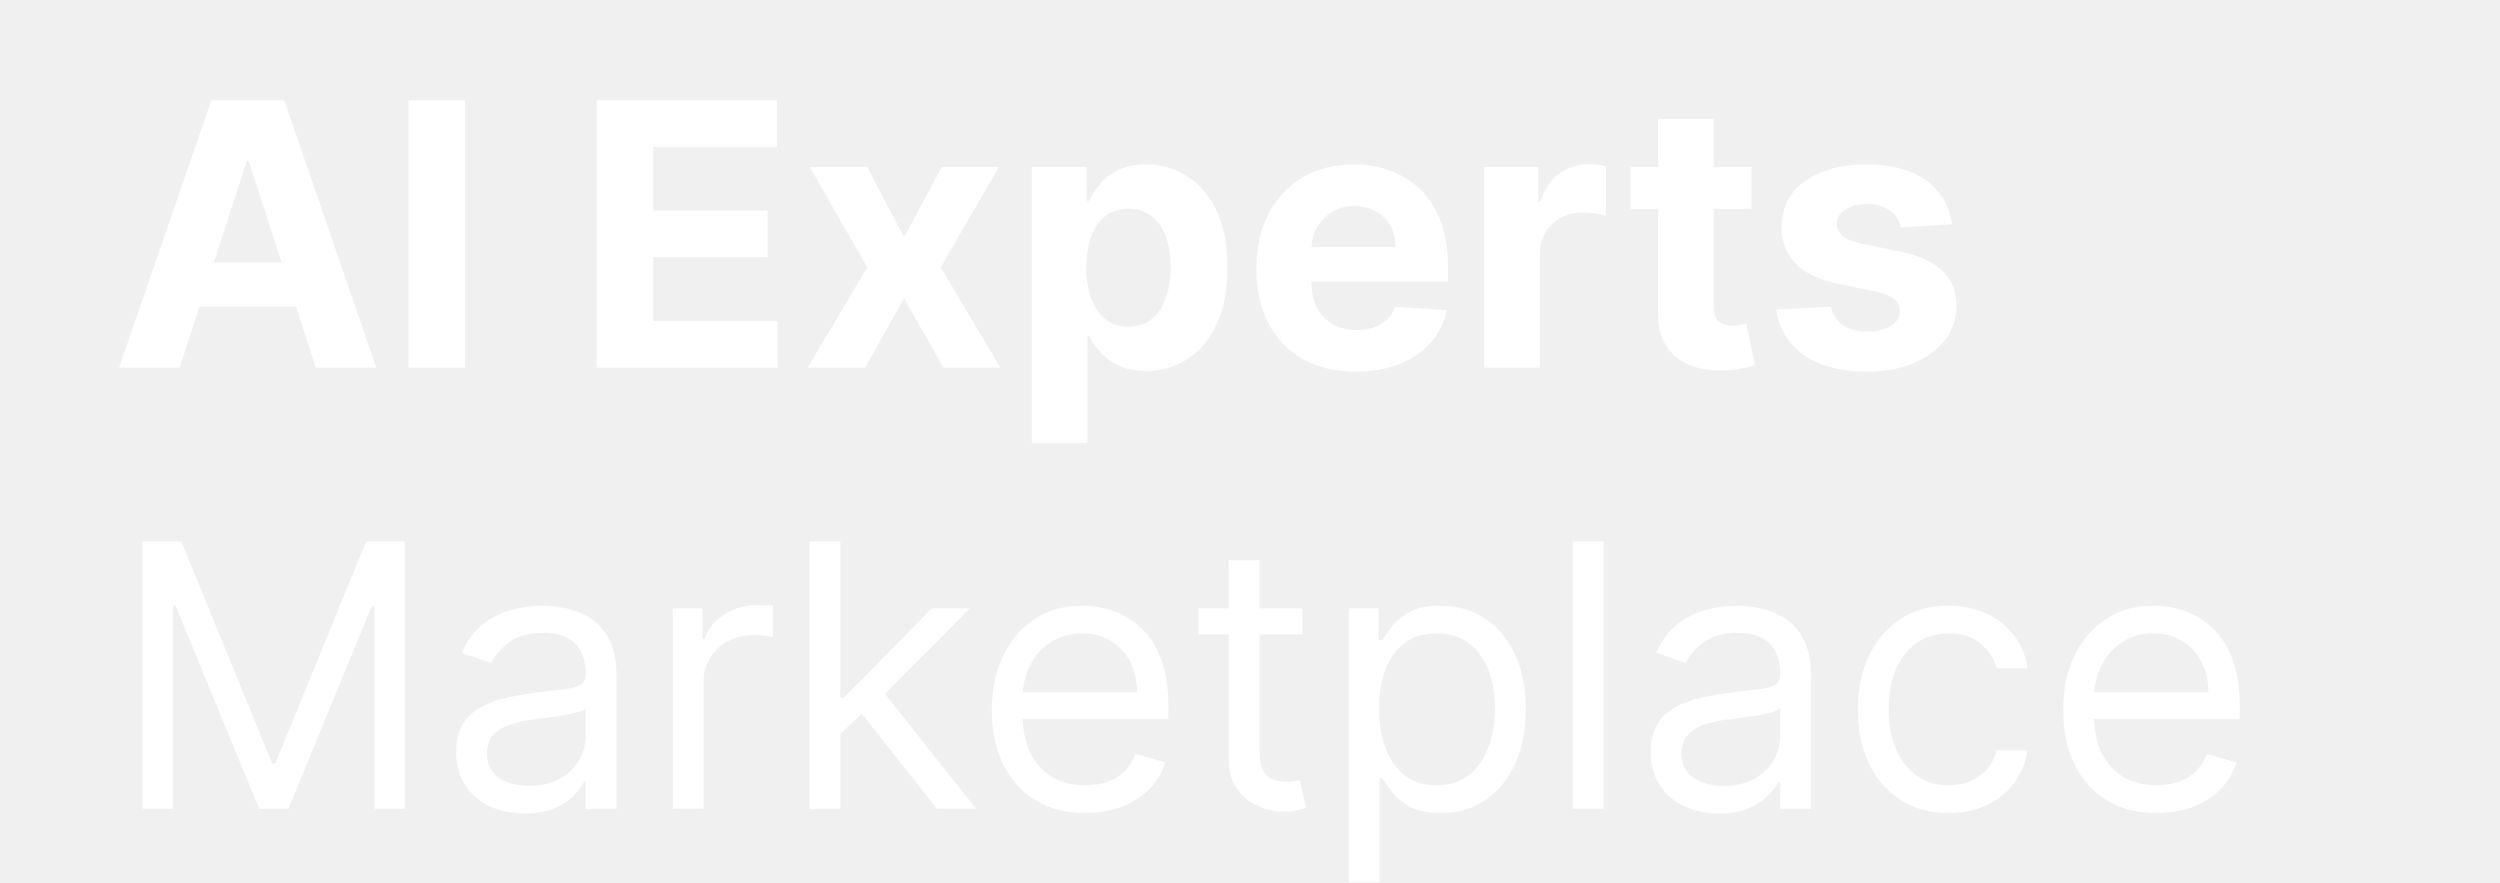
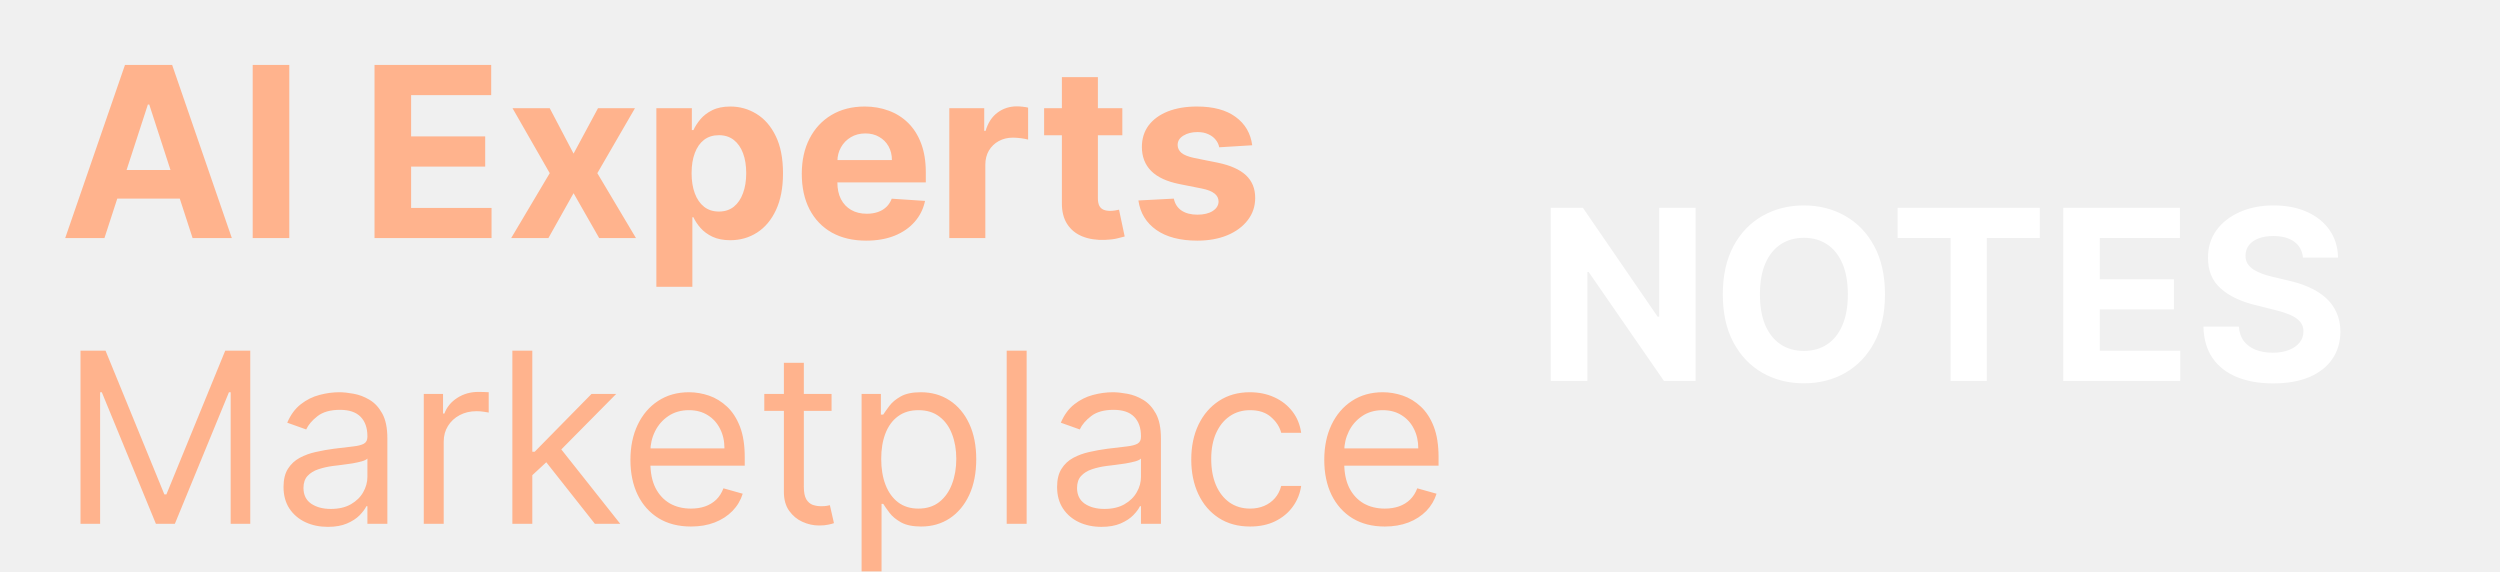
- <svg xmlns="http://www.w3.org/2000/svg" width="68" height="24" viewBox="0 0 68 24" fill="none">
-   <g clip-path="url(#clip0_190_3156)">
-     <path d="M4.886 10H3.238L5.749 2.727H7.73L10.237 10H8.589L6.768 4.389H6.711L4.886 10ZM4.783 7.141H8.675V8.342H4.783V7.141ZM12.65 2.727V10H11.113V2.727H12.65ZM16.23 10V2.727H21.13V3.995H17.767V5.728H20.878V6.996H17.767V8.732H21.145V10H16.23ZM23.589 4.545L24.59 6.452L25.616 4.545H27.168L25.588 7.273L27.211 10H25.666L24.59 8.114L23.532 10H21.969L23.589 7.273L22.026 4.545H23.589ZM28.067 12.046V4.545H29.558V5.462H29.625C29.692 5.315 29.788 5.166 29.913 5.014C30.041 4.86 30.207 4.732 30.41 4.631C30.616 4.527 30.872 4.474 31.177 4.474C31.575 4.474 31.942 4.579 32.278 4.787C32.614 4.993 32.883 5.304 33.084 5.721C33.286 6.135 33.386 6.655 33.386 7.28C33.386 7.888 33.288 8.402 33.091 8.821C32.897 9.238 32.632 9.554 32.296 9.769C31.962 9.982 31.588 10.089 31.174 10.089C30.88 10.089 30.631 10.04 30.424 9.943C30.221 9.846 30.054 9.724 29.924 9.577C29.794 9.428 29.694 9.278 29.625 9.126H29.579V12.046H28.067ZM29.547 7.273C29.547 7.597 29.592 7.88 29.682 8.121C29.772 8.363 29.902 8.551 30.073 8.686C30.243 8.819 30.451 8.885 30.694 8.885C30.941 8.885 31.149 8.817 31.319 8.683C31.49 8.545 31.619 8.356 31.706 8.114C31.797 7.87 31.841 7.59 31.841 7.273C31.841 6.958 31.798 6.681 31.71 6.442C31.622 6.203 31.493 6.016 31.323 5.881C31.152 5.746 30.943 5.678 30.694 5.678C30.448 5.678 30.24 5.743 30.069 5.874C29.901 6.004 29.772 6.188 29.682 6.428C29.592 6.667 29.547 6.948 29.547 7.273ZM36.88 10.107C36.319 10.107 35.837 9.993 35.432 9.766C35.029 9.536 34.719 9.212 34.501 8.793C34.283 8.371 34.175 7.873 34.175 7.298C34.175 6.737 34.283 6.244 34.501 5.82C34.719 5.397 35.026 5.066 35.421 4.83C35.819 4.593 36.285 4.474 36.82 4.474C37.18 4.474 37.515 4.532 37.825 4.648C38.138 4.762 38.41 4.934 38.642 5.163C38.876 5.393 39.059 5.682 39.189 6.03C39.319 6.375 39.384 6.78 39.384 7.244V7.66H34.778V6.722H37.96C37.96 6.505 37.913 6.312 37.818 6.143C37.723 5.975 37.592 5.844 37.424 5.749C37.258 5.652 37.065 5.604 36.845 5.604C36.615 5.604 36.412 5.657 36.234 5.763C36.059 5.868 35.922 6.009 35.822 6.186C35.723 6.361 35.672 6.557 35.67 6.772V7.663C35.67 7.933 35.719 8.166 35.819 8.363C35.92 8.559 36.064 8.711 36.248 8.817C36.433 8.924 36.652 8.977 36.905 8.977C37.073 8.977 37.227 8.954 37.367 8.906C37.507 8.859 37.626 8.788 37.726 8.693C37.825 8.598 37.901 8.482 37.953 8.345L39.352 8.438C39.281 8.774 39.136 9.067 38.915 9.318C38.697 9.567 38.416 9.761 38.07 9.901C37.727 10.038 37.33 10.107 36.88 10.107ZM40.371 10V4.545H41.838V5.497H41.895C41.994 5.159 42.161 4.903 42.395 4.73C42.63 4.555 42.9 4.467 43.205 4.467C43.281 4.467 43.362 4.472 43.45 4.482C43.538 4.491 43.615 4.504 43.681 4.521V5.863C43.61 5.842 43.512 5.823 43.386 5.806C43.261 5.79 43.146 5.781 43.042 5.781C42.819 5.781 42.62 5.83 42.445 5.927C42.272 6.022 42.135 6.154 42.033 6.325C41.934 6.495 41.884 6.692 41.884 6.914V10H40.371ZM47.638 4.545V5.682H44.353V4.545H47.638ZM45.099 3.239H46.611V8.324C46.611 8.464 46.633 8.572 46.675 8.651C46.718 8.726 46.777 8.78 46.853 8.81C46.931 8.841 47.021 8.857 47.123 8.857C47.194 8.857 47.265 8.851 47.336 8.839C47.407 8.825 47.461 8.814 47.499 8.807L47.737 9.933C47.661 9.956 47.555 9.983 47.418 10.014C47.28 10.047 47.113 10.068 46.917 10.075C46.552 10.089 46.233 10.04 45.958 9.929C45.686 9.818 45.474 9.645 45.322 9.411C45.171 9.176 45.096 8.88 45.099 8.523V3.239ZM53.093 6.101L51.708 6.186C51.685 6.068 51.634 5.961 51.556 5.866C51.477 5.769 51.374 5.692 51.247 5.636C51.121 5.576 50.971 5.547 50.796 5.547C50.561 5.547 50.364 5.597 50.203 5.696C50.042 5.793 49.961 5.923 49.961 6.087C49.961 6.217 50.013 6.327 50.117 6.417C50.221 6.507 50.4 6.579 50.654 6.634L51.641 6.832C52.171 6.941 52.566 7.116 52.827 7.358C53.087 7.599 53.218 7.917 53.218 8.31C53.218 8.667 53.112 8.981 52.901 9.251C52.693 9.521 52.407 9.731 52.042 9.883C51.68 10.032 51.262 10.107 50.788 10.107C50.066 10.107 49.491 9.956 49.063 9.656C48.636 9.353 48.387 8.941 48.313 8.42L49.801 8.342C49.846 8.562 49.955 8.73 50.128 8.846C50.301 8.96 50.522 9.016 50.792 9.016C51.057 9.016 51.27 8.965 51.431 8.864C51.595 8.759 51.678 8.626 51.68 8.462C51.678 8.325 51.62 8.213 51.506 8.125C51.392 8.035 51.217 7.966 50.98 7.919L50.036 7.731C49.503 7.624 49.106 7.44 48.846 7.177C48.588 6.914 48.459 6.579 48.459 6.172C48.459 5.822 48.554 5.52 48.743 5.266C48.935 5.013 49.203 4.818 49.549 4.68C49.897 4.543 50.304 4.474 50.771 4.474C51.46 4.474 52.002 4.62 52.397 4.911C52.795 5.202 53.027 5.599 53.093 6.101ZM3.881 14.727H4.932L7.403 20.764H7.489L9.96 14.727H11.011V22H10.188V16.474H10.117L7.844 22H7.048L4.776 16.474H4.705V22H3.881V14.727ZM14.269 22.128C13.923 22.128 13.609 22.063 13.328 21.933C13.046 21.8 12.822 21.609 12.656 21.361C12.491 21.11 12.408 20.807 12.408 20.452C12.408 20.139 12.469 19.886 12.592 19.692C12.716 19.495 12.88 19.341 13.086 19.23C13.292 19.119 13.519 19.036 13.768 18.982C14.019 18.925 14.271 18.88 14.524 18.847C14.856 18.804 15.124 18.772 15.33 18.751C15.539 18.727 15.69 18.688 15.785 18.634C15.882 18.579 15.931 18.484 15.931 18.349V18.321C15.931 17.971 15.835 17.698 15.643 17.504C15.454 17.31 15.166 17.213 14.78 17.213C14.38 17.213 14.066 17.301 13.839 17.476C13.612 17.651 13.452 17.838 13.36 18.037L12.564 17.753C12.706 17.421 12.896 17.163 13.132 16.979C13.371 16.792 13.632 16.662 13.914 16.588C14.198 16.512 14.477 16.474 14.752 16.474C14.927 16.474 15.128 16.496 15.355 16.538C15.585 16.579 15.806 16.663 16.019 16.791C16.235 16.918 16.413 17.111 16.556 17.369C16.698 17.627 16.769 17.973 16.769 18.406V22H15.931V21.261H15.888C15.831 21.38 15.736 21.506 15.604 21.641C15.471 21.776 15.295 21.891 15.075 21.986C14.855 22.081 14.586 22.128 14.269 22.128ZM14.396 21.375C14.728 21.375 15.007 21.31 15.235 21.18C15.464 21.049 15.637 20.881 15.753 20.675C15.871 20.47 15.931 20.253 15.931 20.026V19.259C15.895 19.301 15.817 19.34 15.696 19.376C15.578 19.409 15.441 19.438 15.284 19.465C15.13 19.488 14.98 19.509 14.833 19.528C14.689 19.545 14.572 19.559 14.482 19.571C14.264 19.599 14.06 19.646 13.871 19.709C13.684 19.771 13.532 19.865 13.416 19.99C13.303 20.113 13.246 20.281 13.246 20.494C13.246 20.785 13.354 21.006 13.569 21.155C13.787 21.302 14.063 21.375 14.396 21.375ZM18.298 22V16.546H19.108V17.369H19.165C19.264 17.099 19.444 16.88 19.704 16.712C19.965 16.544 20.259 16.46 20.585 16.46C20.647 16.46 20.724 16.461 20.816 16.464C20.908 16.466 20.978 16.47 21.026 16.474V17.327C20.997 17.32 20.932 17.309 20.83 17.295C20.731 17.278 20.625 17.27 20.514 17.27C20.249 17.27 20.012 17.326 19.804 17.437C19.598 17.546 19.435 17.697 19.314 17.891C19.195 18.083 19.136 18.302 19.136 18.548V22H18.298ZM22.8 20.011L22.786 18.974H22.956L25.343 16.546H26.38L23.837 19.116H23.766L22.8 20.011ZM22.019 22V14.727H22.857V22H22.019ZM25.485 22L23.354 19.301L23.951 18.719L26.55 22H25.485ZM29.521 22.114C28.995 22.114 28.542 21.998 28.161 21.766C27.782 21.531 27.489 21.204 27.284 20.785C27.08 20.364 26.978 19.874 26.978 19.315C26.978 18.757 27.08 18.264 27.284 17.838C27.489 17.41 27.776 17.076 28.143 16.837C28.512 16.595 28.943 16.474 29.436 16.474C29.72 16.474 30 16.522 30.277 16.616C30.554 16.711 30.806 16.865 31.034 17.078C31.261 17.289 31.442 17.568 31.577 17.916C31.712 18.264 31.779 18.693 31.779 19.202V19.557H27.575V18.832H30.927C30.927 18.525 30.866 18.25 30.742 18.009C30.622 17.767 30.449 17.576 30.224 17.437C30.001 17.297 29.739 17.227 29.436 17.227C29.102 17.227 28.813 17.31 28.569 17.476C28.328 17.639 28.142 17.852 28.012 18.115C27.881 18.378 27.816 18.66 27.816 18.96V19.443C27.816 19.855 27.887 20.204 28.029 20.491C28.174 20.775 28.374 20.991 28.629 21.141C28.885 21.287 29.182 21.361 29.521 21.361C29.741 21.361 29.94 21.33 30.117 21.268C30.297 21.204 30.452 21.11 30.583 20.984C30.713 20.857 30.813 20.698 30.884 20.509L31.694 20.736C31.609 21.01 31.466 21.252 31.264 21.46C31.063 21.666 30.815 21.827 30.519 21.943C30.223 22.057 29.89 22.114 29.521 22.114ZM35.426 16.546V17.256H32.6V16.546H35.426ZM33.423 15.239H34.261V20.438C34.261 20.674 34.296 20.852 34.364 20.97C34.435 21.086 34.526 21.164 34.634 21.204C34.746 21.242 34.863 21.261 34.986 21.261C35.078 21.261 35.154 21.257 35.213 21.247C35.272 21.235 35.32 21.226 35.355 21.219L35.526 21.972C35.469 21.993 35.39 22.014 35.288 22.035C35.186 22.059 35.057 22.071 34.901 22.071C34.664 22.071 34.432 22.02 34.205 21.918C33.98 21.817 33.793 21.662 33.644 21.453C33.497 21.245 33.423 20.982 33.423 20.665V15.239ZM36.687 24.046V16.546H37.497V17.412H37.596C37.658 17.317 37.743 17.197 37.852 17.05C37.963 16.901 38.122 16.768 38.328 16.652C38.536 16.534 38.818 16.474 39.173 16.474C39.632 16.474 40.037 16.589 40.387 16.819C40.738 17.049 41.011 17.374 41.208 17.796C41.404 18.217 41.502 18.714 41.502 19.287C41.502 19.865 41.404 20.365 41.208 20.789C41.011 21.21 40.739 21.537 40.391 21.769C40.043 21.999 39.642 22.114 39.187 22.114C38.837 22.114 38.556 22.056 38.345 21.94C38.135 21.821 37.972 21.688 37.859 21.538C37.745 21.387 37.658 21.261 37.596 21.162H37.525V24.046H36.687ZM37.511 19.273C37.511 19.685 37.571 20.048 37.692 20.363C37.813 20.675 37.989 20.921 38.221 21.098C38.453 21.273 38.737 21.361 39.073 21.361C39.424 21.361 39.716 21.268 39.95 21.084C40.187 20.897 40.365 20.646 40.483 20.331C40.604 20.014 40.664 19.661 40.664 19.273C40.664 18.889 40.605 18.544 40.487 18.236C40.371 17.926 40.194 17.681 39.958 17.501C39.723 17.318 39.428 17.227 39.073 17.227C38.732 17.227 38.446 17.314 38.214 17.486C37.982 17.657 37.807 17.896 37.688 18.204C37.57 18.509 37.511 18.866 37.511 19.273ZM43.619 14.727V22H42.781V14.727H43.619ZM46.759 22.128C46.413 22.128 46.1 22.063 45.818 21.933C45.536 21.8 45.312 21.609 45.147 21.361C44.981 21.11 44.898 20.807 44.898 20.452C44.898 20.139 44.96 19.886 45.083 19.692C45.206 19.495 45.37 19.341 45.576 19.23C45.782 19.119 46.01 19.036 46.258 18.982C46.509 18.925 46.761 18.88 47.015 18.847C47.346 18.804 47.615 18.772 47.821 18.751C48.029 18.727 48.181 18.688 48.275 18.634C48.372 18.579 48.421 18.484 48.421 18.349V18.321C48.421 17.971 48.325 17.698 48.133 17.504C47.944 17.31 47.656 17.213 47.27 17.213C46.87 17.213 46.556 17.301 46.329 17.476C46.102 17.651 45.942 17.838 45.85 18.037L45.054 17.753C45.196 17.421 45.386 17.163 45.623 16.979C45.862 16.792 46.122 16.662 46.404 16.588C46.688 16.512 46.967 16.474 47.242 16.474C47.417 16.474 47.618 16.496 47.846 16.538C48.075 16.579 48.297 16.663 48.51 16.791C48.725 16.918 48.904 17.111 49.046 17.369C49.188 17.627 49.259 17.973 49.259 18.406V22H48.421V21.261H48.378C48.321 21.38 48.227 21.506 48.094 21.641C47.962 21.776 47.785 21.891 47.565 21.986C47.345 22.081 47.076 22.128 46.759 22.128ZM46.887 21.375C47.218 21.375 47.498 21.31 47.725 21.18C47.954 21.049 48.127 20.881 48.243 20.675C48.362 20.47 48.421 20.253 48.421 20.026V19.259C48.385 19.301 48.307 19.34 48.186 19.376C48.068 19.409 47.931 19.438 47.775 19.465C47.621 19.488 47.47 19.509 47.324 19.528C47.179 19.545 47.062 19.559 46.972 19.571C46.754 19.599 46.55 19.646 46.361 19.709C46.174 19.771 46.023 19.865 45.907 19.99C45.793 20.113 45.736 20.281 45.736 20.494C45.736 20.785 45.844 21.006 46.059 21.155C46.277 21.302 46.553 21.375 46.887 21.375ZM53.004 22.114C52.493 22.114 52.053 21.993 51.683 21.751C51.314 21.51 51.03 21.177 50.831 20.754C50.632 20.33 50.533 19.846 50.533 19.301C50.533 18.747 50.635 18.258 50.838 17.834C51.044 17.408 51.331 17.076 51.698 16.837C52.067 16.595 52.498 16.474 52.99 16.474C53.374 16.474 53.719 16.546 54.027 16.688C54.335 16.829 54.587 17.028 54.784 17.284C54.98 17.54 55.102 17.838 55.149 18.179H54.311C54.247 17.93 54.105 17.71 53.885 17.518C53.667 17.324 53.374 17.227 53.004 17.227C52.678 17.227 52.391 17.312 52.145 17.483C51.901 17.651 51.711 17.889 51.573 18.197C51.438 18.502 51.371 18.861 51.371 19.273C51.371 19.694 51.437 20.061 51.57 20.374C51.705 20.686 51.894 20.929 52.138 21.102C52.384 21.274 52.673 21.361 53.004 21.361C53.222 21.361 53.42 21.323 53.597 21.247C53.775 21.171 53.925 21.062 54.048 20.921C54.172 20.778 54.259 20.608 54.311 20.409H55.149C55.102 20.731 54.985 21.021 54.798 21.279C54.613 21.535 54.368 21.738 54.063 21.89C53.76 22.039 53.407 22.114 53.004 22.114ZM58.661 22.114C58.136 22.114 57.682 21.998 57.301 21.766C56.922 21.531 56.63 21.204 56.424 20.785C56.221 20.364 56.119 19.874 56.119 19.315C56.119 18.757 56.221 18.264 56.424 17.838C56.63 17.41 56.917 17.076 57.284 16.837C57.653 16.595 58.084 16.474 58.576 16.474C58.86 16.474 59.141 16.522 59.418 16.616C59.695 16.711 59.947 16.865 60.174 17.078C60.401 17.289 60.583 17.568 60.718 17.916C60.852 18.264 60.92 18.693 60.92 19.202V19.557H56.715V18.832H60.068C60.068 18.525 60.006 18.25 59.883 18.009C59.762 17.767 59.589 17.576 59.364 17.437C59.142 17.297 58.879 17.227 58.576 17.227C58.242 17.227 57.953 17.31 57.71 17.476C57.468 17.639 57.282 17.852 57.152 18.115C57.022 18.378 56.957 18.66 56.957 18.96V19.443C56.957 19.855 57.028 20.204 57.17 20.491C57.314 20.775 57.514 20.991 57.77 21.141C58.026 21.287 58.323 21.361 58.661 21.361C58.882 21.361 59.08 21.33 59.258 21.268C59.438 21.204 59.593 21.11 59.723 20.984C59.853 20.857 59.954 20.698 60.025 20.509L60.835 20.736C60.749 21.01 60.606 21.252 60.405 21.46C60.204 21.666 59.955 21.827 59.659 21.943C59.363 22.057 59.031 22.114 58.661 22.114Z" fill="white" />
+ <svg xmlns="http://www.w3.org/2000/svg" width="105" height="24" viewBox="0 0 105 24" fill="none">
+   <g clip-path="url(#clip0_193_3171)">
+     <path d="M4.386 10H2.738L5.249 2.727H7.23L9.737 10H8.089L6.268 4.389H6.211L4.386 10ZM4.283 7.141H8.175V8.342H4.283V7.141ZM12.15 2.727V10H10.613V2.727H12.15ZM15.73 10V2.727H20.63V3.995H17.267V5.728H20.378V6.996H17.267V8.732H20.645V10H15.73ZM23.089 4.545L24.09 6.452L25.116 4.545H26.668L25.088 7.273L26.711 10H25.166L24.09 8.114L23.032 10H21.469L23.089 7.273L21.526 4.545H23.089ZM27.567 12.046V4.545H29.058V5.462H29.125C29.192 5.315 29.288 5.166 29.413 5.014C29.541 4.86 29.707 4.732 29.91 4.631C30.116 4.527 30.372 4.474 30.677 4.474C31.075 4.474 31.442 4.579 31.778 4.787C32.114 4.993 32.383 5.304 32.584 5.721C32.786 6.135 32.886 6.655 32.886 7.28C32.886 7.888 32.788 8.402 32.591 8.821C32.397 9.238 32.132 9.554 31.796 9.769C31.462 9.982 31.088 10.089 30.674 10.089C30.38 10.089 30.131 10.04 29.924 9.943C29.721 9.846 29.554 9.724 29.424 9.577C29.294 9.428 29.194 9.278 29.125 9.126H29.079V12.046H27.567ZM29.047 7.273C29.047 7.597 29.092 7.88 29.182 8.121C29.272 8.363 29.402 8.551 29.573 8.686C29.743 8.819 29.951 8.885 30.194 8.885C30.441 8.885 30.649 8.817 30.819 8.683C30.99 8.545 31.119 8.356 31.206 8.114C31.297 7.87 31.341 7.59 31.341 7.273C31.341 6.958 31.298 6.681 31.21 6.442C31.122 6.203 30.993 6.016 30.823 5.881C30.652 5.746 30.443 5.678 30.194 5.678C29.948 5.678 29.74 5.743 29.569 5.874C29.401 6.004 29.272 6.188 29.182 6.428C29.092 6.667 29.047 6.948 29.047 7.273ZM36.38 10.107C35.819 10.107 35.337 9.993 34.932 9.766C34.529 9.536 34.219 9.212 34.001 8.793C33.783 8.371 33.675 7.873 33.675 7.298C33.675 6.737 33.783 6.244 34.001 5.82C34.219 5.397 34.526 5.066 34.921 4.83C35.319 4.593 35.785 4.474 36.32 4.474C36.68 4.474 37.015 4.532 37.325 4.648C37.638 4.762 37.91 4.934 38.142 5.163C38.376 5.393 38.559 5.682 38.689 6.03C38.819 6.375 38.884 6.78 38.884 7.244V7.66H34.278V6.722H37.46C37.46 6.505 37.413 6.312 37.318 6.143C37.223 5.975 37.092 5.844 36.924 5.749C36.758 5.652 36.565 5.604 36.345 5.604C36.115 5.604 35.912 5.657 35.734 5.763C35.559 5.868 35.422 6.009 35.322 6.186C35.223 6.361 35.172 6.557 35.17 6.772V7.663C35.17 7.933 35.219 8.166 35.319 8.363C35.42 8.559 35.564 8.711 35.748 8.817C35.933 8.924 36.152 8.977 36.405 8.977C36.573 8.977 36.727 8.954 36.867 8.906C37.007 8.859 37.126 8.788 37.226 8.693C37.325 8.598 37.401 8.482 37.453 8.345L38.852 8.438C38.781 8.774 38.636 9.067 38.415 9.318C38.197 9.567 37.916 9.761 37.57 9.901C37.227 10.038 36.83 10.107 36.38 10.107ZM39.871 10V4.545H41.338V5.497H41.395C41.494 5.159 41.661 4.903 41.895 4.73C42.13 4.555 42.4 4.467 42.705 4.467C42.781 4.467 42.862 4.472 42.95 4.482C43.038 4.491 43.115 4.504 43.181 4.521V5.863C43.11 5.842 43.012 5.823 42.886 5.806C42.761 5.79 42.646 5.781 42.542 5.781C42.319 5.781 42.12 5.83 41.945 5.927C41.772 6.022 41.635 6.154 41.533 6.325C41.434 6.495 41.384 6.692 41.384 6.914V10H39.871ZM47.138 4.545V5.682H43.853V4.545H47.138ZM44.599 3.239H46.111V8.324C46.111 8.464 46.133 8.572 46.175 8.651C46.218 8.726 46.277 8.78 46.353 8.81C46.431 8.841 46.521 8.857 46.623 8.857C46.694 8.857 46.765 8.851 46.836 8.839C46.907 8.825 46.961 8.814 46.999 8.807L47.237 9.933C47.161 9.956 47.055 9.983 46.918 10.014C46.78 10.047 46.613 10.068 46.417 10.075C46.052 10.089 45.733 10.04 45.458 9.929C45.186 9.818 44.974 9.645 44.822 9.411C44.671 9.176 44.596 8.88 44.599 8.523V3.239ZM52.593 6.101L51.208 6.186C51.185 6.068 51.134 5.961 51.056 5.866C50.977 5.769 50.874 5.692 50.747 5.636C50.621 5.576 50.471 5.547 50.296 5.547C50.061 5.547 49.864 5.597 49.703 5.696C49.542 5.793 49.461 5.923 49.461 6.087C49.461 6.217 49.513 6.327 49.617 6.417C49.721 6.507 49.9 6.579 50.154 6.634L51.141 6.832C51.671 6.941 52.066 7.116 52.327 7.358C52.587 7.599 52.718 7.917 52.718 8.31C52.718 8.667 52.612 8.981 52.401 9.251C52.193 9.521 51.907 9.731 51.542 9.883C51.18 10.032 50.762 10.107 50.288 10.107C49.566 10.107 48.991 9.956 48.563 9.656C48.136 9.353 47.887 8.941 47.813 8.42L49.301 8.342C49.346 8.562 49.455 8.73 49.628 8.846C49.801 8.96 50.022 9.016 50.292 9.016C50.557 9.016 50.77 8.965 50.931 8.864C51.095 8.759 51.178 8.626 51.18 8.462C51.178 8.325 51.12 8.213 51.006 8.125C50.892 8.035 50.717 7.966 50.48 7.919L49.536 7.731C49.003 7.624 48.606 7.44 48.346 7.177C48.088 6.914 47.959 6.579 47.959 6.172C47.959 5.822 48.054 5.52 48.243 5.266C48.435 5.013 48.703 4.818 49.049 4.68C49.397 4.543 49.804 4.474 50.271 4.474C50.96 4.474 51.502 4.62 51.897 4.911C52.295 5.202 52.527 5.599 52.593 6.101ZM3.381 14.727H4.432L6.903 20.764H6.989L9.46 14.727H10.511V22H9.688V16.474H9.616L7.344 22H6.548L4.276 16.474H4.205V22H3.381V14.727ZM13.769 22.128C13.423 22.128 13.109 22.063 12.828 21.933C12.546 21.8 12.322 21.609 12.156 21.361C11.991 21.11 11.908 20.807 11.908 20.452C11.908 20.139 11.969 19.886 12.092 19.692C12.216 19.495 12.38 19.341 12.586 19.23C12.792 19.119 13.019 19.036 13.268 18.982C13.519 18.925 13.771 18.88 14.024 18.847C14.356 18.804 14.624 18.772 14.83 18.751C15.039 18.727 15.19 18.688 15.285 18.634C15.382 18.579 15.431 18.484 15.431 18.349V18.321C15.431 17.971 15.335 17.698 15.143 17.504C14.954 17.31 14.666 17.213 14.28 17.213C13.88 17.213 13.566 17.301 13.339 17.476C13.112 17.651 12.952 17.838 12.86 18.037L12.064 17.753C12.206 17.421 12.396 17.163 12.632 16.979C12.871 16.792 13.132 16.662 13.414 16.588C13.698 16.512 13.977 16.474 14.252 16.474C14.427 16.474 14.628 16.496 14.855 16.538C15.085 16.579 15.306 16.663 15.519 16.791C15.735 16.918 15.914 17.111 16.056 17.369C16.198 17.627 16.269 17.973 16.269 18.406V22H15.431V21.261H15.388C15.331 21.38 15.236 21.506 15.104 21.641C14.971 21.776 14.795 21.891 14.575 21.986C14.355 22.081 14.086 22.128 13.769 22.128ZM13.896 21.375C14.228 21.375 14.507 21.31 14.735 21.18C14.964 21.049 15.137 20.881 15.253 20.675C15.371 20.47 15.431 20.253 15.431 20.026V19.259C15.395 19.301 15.317 19.34 15.196 19.376C15.078 19.409 14.941 19.438 14.784 19.465C14.63 19.488 14.48 19.509 14.333 19.528C14.189 19.545 14.072 19.559 13.982 19.571C13.764 19.599 13.56 19.646 13.371 19.709C13.184 19.771 13.032 19.865 12.916 19.99C12.803 20.113 12.746 20.281 12.746 20.494C12.746 20.785 12.854 21.006 13.069 21.155C13.287 21.302 13.563 21.375 13.896 21.375ZM17.798 22V16.546H18.608V17.369H18.665C18.764 17.099 18.944 16.88 19.204 16.712C19.465 16.544 19.759 16.46 20.085 16.46C20.147 16.46 20.224 16.461 20.316 16.464C20.408 16.466 20.478 16.47 20.526 16.474V17.327C20.497 17.32 20.432 17.309 20.33 17.295C20.231 17.278 20.125 17.27 20.014 17.27C19.749 17.27 19.512 17.326 19.304 17.437C19.098 17.546 18.935 17.697 18.814 17.891C18.695 18.083 18.636 18.302 18.636 18.548V22H17.798ZM22.3 20.011L22.286 18.974H22.456L24.843 16.546H25.88L23.337 19.116H23.266L22.3 20.011ZM21.519 22V14.727H22.357V22H21.519ZM24.985 22L22.854 19.301L23.451 18.719L26.05 22H24.985ZM29.021 22.114C28.495 22.114 28.042 21.998 27.661 21.766C27.282 21.531 26.989 21.204 26.784 20.785C26.58 20.364 26.478 19.874 26.478 19.315C26.478 18.757 26.58 18.264 26.784 17.838C26.989 17.41 27.276 17.076 27.643 16.837C28.012 16.595 28.443 16.474 28.936 16.474C29.22 16.474 29.5 16.522 29.777 16.616C30.054 16.711 30.306 16.865 30.534 17.078C30.761 17.289 30.942 17.568 31.077 17.916C31.212 18.264 31.279 18.693 31.279 19.202V19.557H27.075V18.832H30.427C30.427 18.525 30.366 18.25 30.242 18.009C30.122 17.767 29.949 17.576 29.724 17.437C29.501 17.297 29.239 17.227 28.936 17.227C28.602 17.227 28.313 17.31 28.069 17.476C27.828 17.639 27.642 17.852 27.512 18.115C27.381 18.378 27.316 18.66 27.316 18.96V19.443C27.316 19.855 27.387 20.204 27.529 20.491C27.674 20.775 27.874 20.991 28.129 21.141C28.385 21.287 28.682 21.361 29.021 21.361C29.241 21.361 29.44 21.33 29.617 21.268C29.797 21.204 29.952 21.11 30.083 20.984C30.213 20.857 30.313 20.698 30.384 20.509L31.194 20.736C31.109 21.01 30.966 21.252 30.764 21.46C30.563 21.666 30.315 21.827 30.019 21.943C29.723 22.057 29.39 22.114 29.021 22.114ZM34.926 16.546V17.256H32.1V16.546H34.926ZM32.923 15.239H33.761V20.438C33.761 20.674 33.796 20.852 33.864 20.97C33.935 21.086 34.026 21.164 34.134 21.204C34.246 21.242 34.363 21.261 34.486 21.261C34.578 21.261 34.654 21.257 34.713 21.247C34.772 21.235 34.82 21.226 34.855 21.219L35.026 21.972C34.969 21.993 34.89 22.014 34.788 22.035C34.686 22.059 34.557 22.071 34.401 22.071C34.164 22.071 33.932 22.02 33.705 21.918C33.48 21.817 33.293 21.662 33.144 21.453C32.997 21.245 32.923 20.982 32.923 20.665V15.239ZM36.187 24.046V16.546H36.997V17.412H37.096C37.158 17.317 37.243 17.197 37.352 17.05C37.463 16.901 37.622 16.768 37.828 16.652C38.036 16.534 38.318 16.474 38.673 16.474C39.132 16.474 39.537 16.589 39.887 16.819C40.238 17.049 40.511 17.374 40.708 17.796C40.904 18.217 41.002 18.714 41.002 19.287C41.002 19.865 40.904 20.365 40.708 20.789C40.511 21.21 40.239 21.537 39.891 21.769C39.543 21.999 39.142 22.114 38.687 22.114C38.337 22.114 38.056 22.056 37.845 21.94C37.635 21.821 37.472 21.688 37.359 21.538C37.245 21.387 37.158 21.261 37.096 21.162H37.025V24.046H36.187ZM37.011 19.273C37.011 19.685 37.071 20.048 37.192 20.363C37.313 20.675 37.489 20.921 37.721 21.098C37.953 21.273 38.237 21.361 38.573 21.361C38.924 21.361 39.216 21.268 39.45 21.084C39.687 20.897 39.865 20.646 39.983 20.331C40.104 20.014 40.164 19.661 40.164 19.273C40.164 18.889 40.105 18.544 39.987 18.236C39.871 17.926 39.694 17.681 39.458 17.501C39.223 17.318 38.928 17.227 38.573 17.227C38.232 17.227 37.946 17.314 37.714 17.486C37.482 17.657 37.307 17.896 37.188 18.204C37.07 18.509 37.011 18.866 37.011 19.273ZM43.119 14.727V22H42.281V14.727H43.119ZM46.259 22.128C45.913 22.128 45.6 22.063 45.318 21.933C45.036 21.8 44.812 21.609 44.647 21.361C44.481 21.11 44.398 20.807 44.398 20.452C44.398 20.139 44.46 19.886 44.583 19.692C44.706 19.495 44.87 19.341 45.076 19.23C45.282 19.119 45.51 19.036 45.758 18.982C46.009 18.925 46.261 18.88 46.515 18.847C46.846 18.804 47.115 18.772 47.321 18.751C47.529 18.727 47.681 18.688 47.775 18.634C47.872 18.579 47.921 18.484 47.921 18.349V18.321C47.921 17.971 47.825 17.698 47.633 17.504C47.444 17.31 47.156 17.213 46.77 17.213C46.37 17.213 46.056 17.301 45.829 17.476C45.602 17.651 45.442 17.838 45.35 18.037L44.554 17.753C44.696 17.421 44.886 17.163 45.123 16.979C45.362 16.792 45.622 16.662 45.904 16.588C46.188 16.512 46.467 16.474 46.742 16.474C46.917 16.474 47.118 16.496 47.346 16.538C47.575 16.579 47.797 16.663 48.01 16.791C48.225 16.918 48.404 17.111 48.546 17.369C48.688 17.627 48.759 17.973 48.759 18.406V22H47.921V21.261H47.878C47.821 21.38 47.727 21.506 47.594 21.641C47.462 21.776 47.285 21.891 47.065 21.986C46.845 22.081 46.576 22.128 46.259 22.128ZM46.387 21.375C46.718 21.375 46.998 21.31 47.225 21.18C47.454 21.049 47.627 20.881 47.743 20.675C47.862 20.47 47.921 20.253 47.921 20.026V19.259C47.885 19.301 47.807 19.34 47.686 19.376C47.568 19.409 47.431 19.438 47.275 19.465C47.121 19.488 46.97 19.509 46.824 19.528C46.679 19.545 46.562 19.559 46.472 19.571C46.254 19.599 46.05 19.646 45.861 19.709C45.674 19.771 45.523 19.865 45.407 19.99C45.293 20.113 45.236 20.281 45.236 20.494C45.236 20.785 45.344 21.006 45.559 21.155C45.777 21.302 46.053 21.375 46.387 21.375ZM52.504 22.114C51.993 22.114 51.553 21.993 51.183 21.751C50.814 21.51 50.53 21.177 50.331 20.754C50.132 20.33 50.033 19.846 50.033 19.301C50.033 18.747 50.135 18.258 50.338 17.834C50.544 17.408 50.831 17.076 51.198 16.837C51.567 16.595 51.998 16.474 52.49 16.474C52.874 16.474 53.219 16.546 53.527 16.688C53.835 16.829 54.087 17.028 54.284 17.284C54.48 17.54 54.602 17.838 54.649 18.179H53.811C53.747 17.93 53.605 17.71 53.385 17.518C53.167 17.324 52.874 17.227 52.504 17.227C52.178 17.227 51.891 17.312 51.645 17.483C51.401 17.651 51.211 17.889 51.073 18.197C50.938 18.502 50.871 18.861 50.871 19.273C50.871 19.694 50.937 20.061 51.07 20.374C51.205 20.686 51.394 20.929 51.638 21.102C51.884 21.274 52.173 21.361 52.504 21.361C52.722 21.361 52.92 21.323 53.097 21.247C53.275 21.171 53.425 21.062 53.548 20.921C53.672 20.778 53.759 20.608 53.811 20.409H54.649C54.602 20.731 54.485 21.021 54.298 21.279C54.113 21.535 53.868 21.738 53.563 21.89C53.26 22.039 52.907 22.114 52.504 22.114ZM58.161 22.114C57.636 22.114 57.182 21.998 56.801 21.766C56.422 21.531 56.13 21.204 55.924 20.785C55.721 20.364 55.619 19.874 55.619 19.315C55.619 18.757 55.721 18.264 55.924 17.838C56.13 17.41 56.417 17.076 56.784 16.837C57.153 16.595 57.584 16.474 58.076 16.474C58.36 16.474 58.641 16.522 58.918 16.616C59.195 16.711 59.447 16.865 59.674 17.078C59.901 17.289 60.083 17.568 60.218 17.916C60.352 18.264 60.42 18.693 60.42 19.202V19.557H56.215V18.832H59.568C59.568 18.525 59.506 18.25 59.383 18.009C59.262 17.767 59.089 17.576 58.864 17.437C58.642 17.297 58.379 17.227 58.076 17.227C57.742 17.227 57.453 17.31 57.21 17.476C56.968 17.639 56.782 17.852 56.652 18.115C56.522 18.378 56.457 18.66 56.457 18.96V19.443C56.457 19.855 56.528 20.204 56.67 20.491C56.814 20.775 57.014 20.991 57.27 21.141C57.526 21.287 57.823 21.361 58.161 21.361C58.382 21.361 58.58 21.33 58.758 21.268C58.938 21.204 59.093 21.11 59.223 20.984C59.353 20.857 59.454 20.698 59.525 20.509L60.335 20.736C60.249 21.01 60.106 21.252 59.905 21.46C59.704 21.666 59.455 21.827 59.159 21.943C58.863 22.057 58.531 22.114 58.161 22.114Z" fill="#FFB38D" />
+     <path d="M71.215 8.727V16H69.887L66.723 11.423H66.67V16H65.132V8.727H66.481L69.621 13.301H69.685V8.727H71.215ZM79.169 12.364C79.169 13.157 79.019 13.831 78.718 14.388C78.42 14.944 78.012 15.369 77.496 15.663C76.983 15.954 76.405 16.099 75.763 16.099C75.117 16.099 74.537 15.953 74.023 15.659C73.51 15.366 73.103 14.941 72.805 14.384C72.507 13.828 72.358 13.154 72.358 12.364C72.358 11.57 72.507 10.896 72.805 10.339C73.103 9.783 73.51 9.359 74.023 9.068C74.537 8.775 75.117 8.628 75.763 8.628C76.405 8.628 76.983 8.775 77.496 9.068C78.012 9.359 78.42 9.783 78.718 10.339C79.019 10.896 79.169 11.57 79.169 12.364ZM77.61 12.364C77.61 11.85 77.533 11.417 77.379 11.064C77.228 10.711 77.013 10.444 76.736 10.261C76.459 10.079 76.135 9.988 75.763 9.988C75.392 9.988 75.067 10.079 74.79 10.261C74.513 10.444 74.298 10.711 74.144 11.064C73.993 11.417 73.917 11.85 73.917 12.364C73.917 12.877 73.993 13.311 74.144 13.663C74.298 14.016 74.513 14.284 74.79 14.466C75.067 14.648 75.392 14.739 75.763 14.739C76.135 14.739 76.459 14.648 76.736 14.466C77.013 14.284 77.228 14.016 77.379 13.663C77.533 13.311 77.61 12.877 77.61 12.364ZM79.699 9.995V8.727H85.672V9.995H83.445V16H81.925V9.995H79.699ZM86.656 16V8.727H91.556V9.995H88.193V11.728H91.304V12.996H88.193V14.732H91.57V16H86.656ZM96.724 10.819C96.695 10.532 96.574 10.31 96.358 10.151C96.143 9.993 95.85 9.913 95.481 9.913C95.23 9.913 95.018 9.949 94.845 10.02C94.672 10.088 94.54 10.184 94.448 10.307C94.358 10.431 94.313 10.57 94.313 10.727C94.308 10.857 94.335 10.97 94.394 11.068C94.456 11.165 94.54 11.249 94.647 11.32C94.753 11.388 94.876 11.449 95.016 11.501C95.156 11.55 95.305 11.593 95.463 11.629L96.117 11.785C96.434 11.856 96.725 11.95 96.99 12.069C97.255 12.187 97.485 12.333 97.679 12.506C97.873 12.678 98.024 12.882 98.13 13.117C98.239 13.351 98.295 13.62 98.297 13.923C98.295 14.368 98.181 14.754 97.956 15.08C97.734 15.405 97.412 15.657 96.99 15.837C96.571 16.014 96.066 16.103 95.474 16.103C94.887 16.103 94.375 16.013 93.94 15.833C93.507 15.653 93.168 15.387 92.924 15.034C92.683 14.679 92.556 14.24 92.544 13.717H94.032C94.049 13.96 94.118 14.164 94.242 14.327C94.367 14.488 94.534 14.61 94.742 14.693C94.953 14.774 95.191 14.814 95.456 14.814C95.717 14.814 95.943 14.776 96.134 14.7C96.329 14.624 96.479 14.519 96.585 14.384C96.692 14.249 96.745 14.094 96.745 13.919C96.745 13.756 96.697 13.618 96.6 13.507C96.505 13.396 96.365 13.301 96.181 13.223C95.998 13.145 95.775 13.074 95.509 13.01L94.718 12.811C94.104 12.662 93.62 12.429 93.265 12.111C92.91 11.794 92.734 11.367 92.736 10.829C92.734 10.389 92.851 10.005 93.088 9.675C93.327 9.346 93.654 9.089 94.071 8.905C94.488 8.72 94.961 8.628 95.492 8.628C96.031 8.628 96.502 8.72 96.905 8.905C97.31 9.089 97.625 9.346 97.85 9.675C98.075 10.005 98.191 10.386 98.198 10.819H96.724Z" fill="white" />
  </g>
  <defs>
-     <clipPath id="clip0_190_3156">
-       <rect width="68" height="24" fill="white" />
+     <clipPath id="clip0_193_3171">
+       <rect width="105" height="24" fill="white" />
    </clipPath>
  </defs>
</svg>
